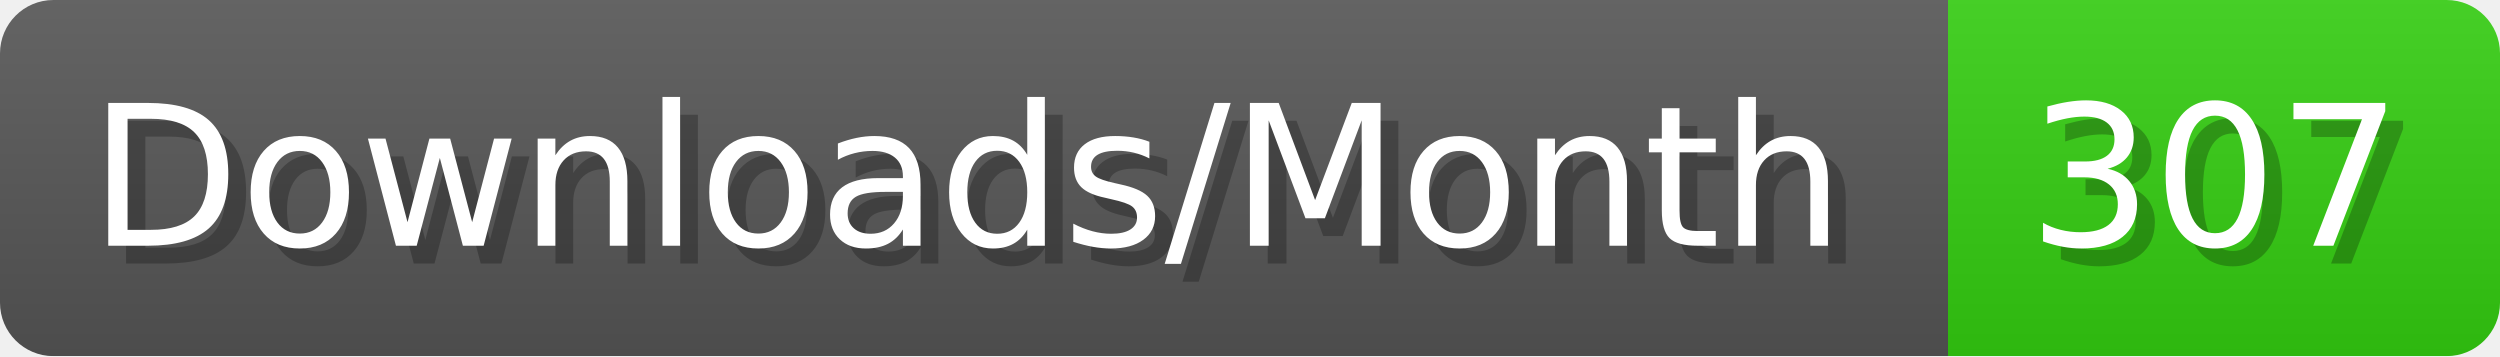
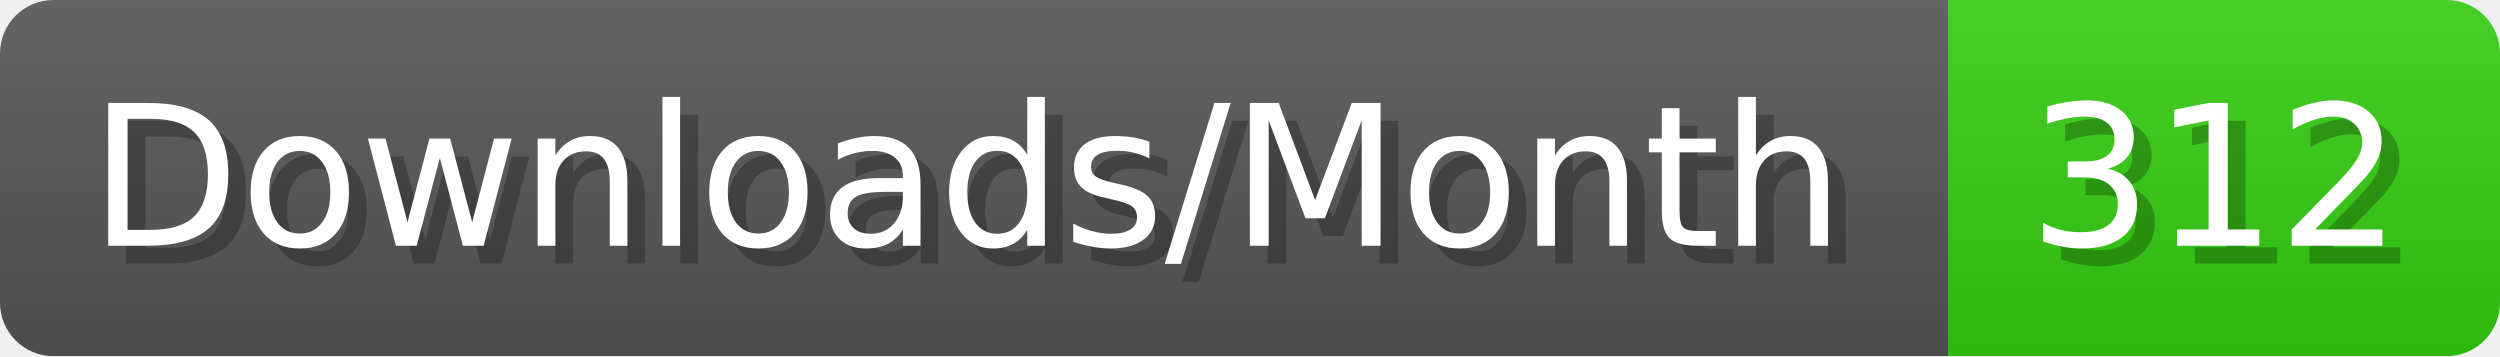
- <svg xmlns="http://www.w3.org/2000/svg" width="140.4" height="20" viewBox="0 0 1404 200" role="img" aria-label="Downloads/Month: 307">
+ <svg xmlns="http://www.w3.org/2000/svg" width="140.4" height="20" viewBox="0 0 1404 200" role="img" aria-label="Downloads/Month: 312">
  <linearGradient id="YlXUI" x2="0" y2="100%">
    <stop offset="0" stop-opacity=".1" stop-color="#EEE" />
    <stop offset="1" stop-opacity=".1" />
  </linearGradient>
  <mask id="JHhop">
    <rect width="1404" height="200" rx="30" fill="#FFF" />
  </mask>
  <g mask="url(#JHhop)">
    <rect width="1094" height="200" fill="#555" />
    <rect width="310" height="200" fill="#3C1" x="1094" />
    <rect width="1404" height="200" fill="url(#YlXUI)" />
  </g>
  <g aria-hidden="true" fill="#fff" text-anchor="start" font-family="Verdana,DejaVu Sans,sans-serif" font-size="110">
    <text x="60" y="148" textLength="994" fill="#000" opacity="0.25">Downloads/Month</text>
    <text x="50" y="138" textLength="994">Downloads/Month</text>
-     <text x="1149" y="148" textLength="210" fill="#000" opacity="0.25">307</text>
-     <text x="1139" y="138" textLength="210">307</text>
+     <text x="1149" y="148" textLength="210" fill="#000" opacity="0.25">312</text>
+     <text x="1139" y="138" textLength="210">312</text>
  </g>
</svg>
